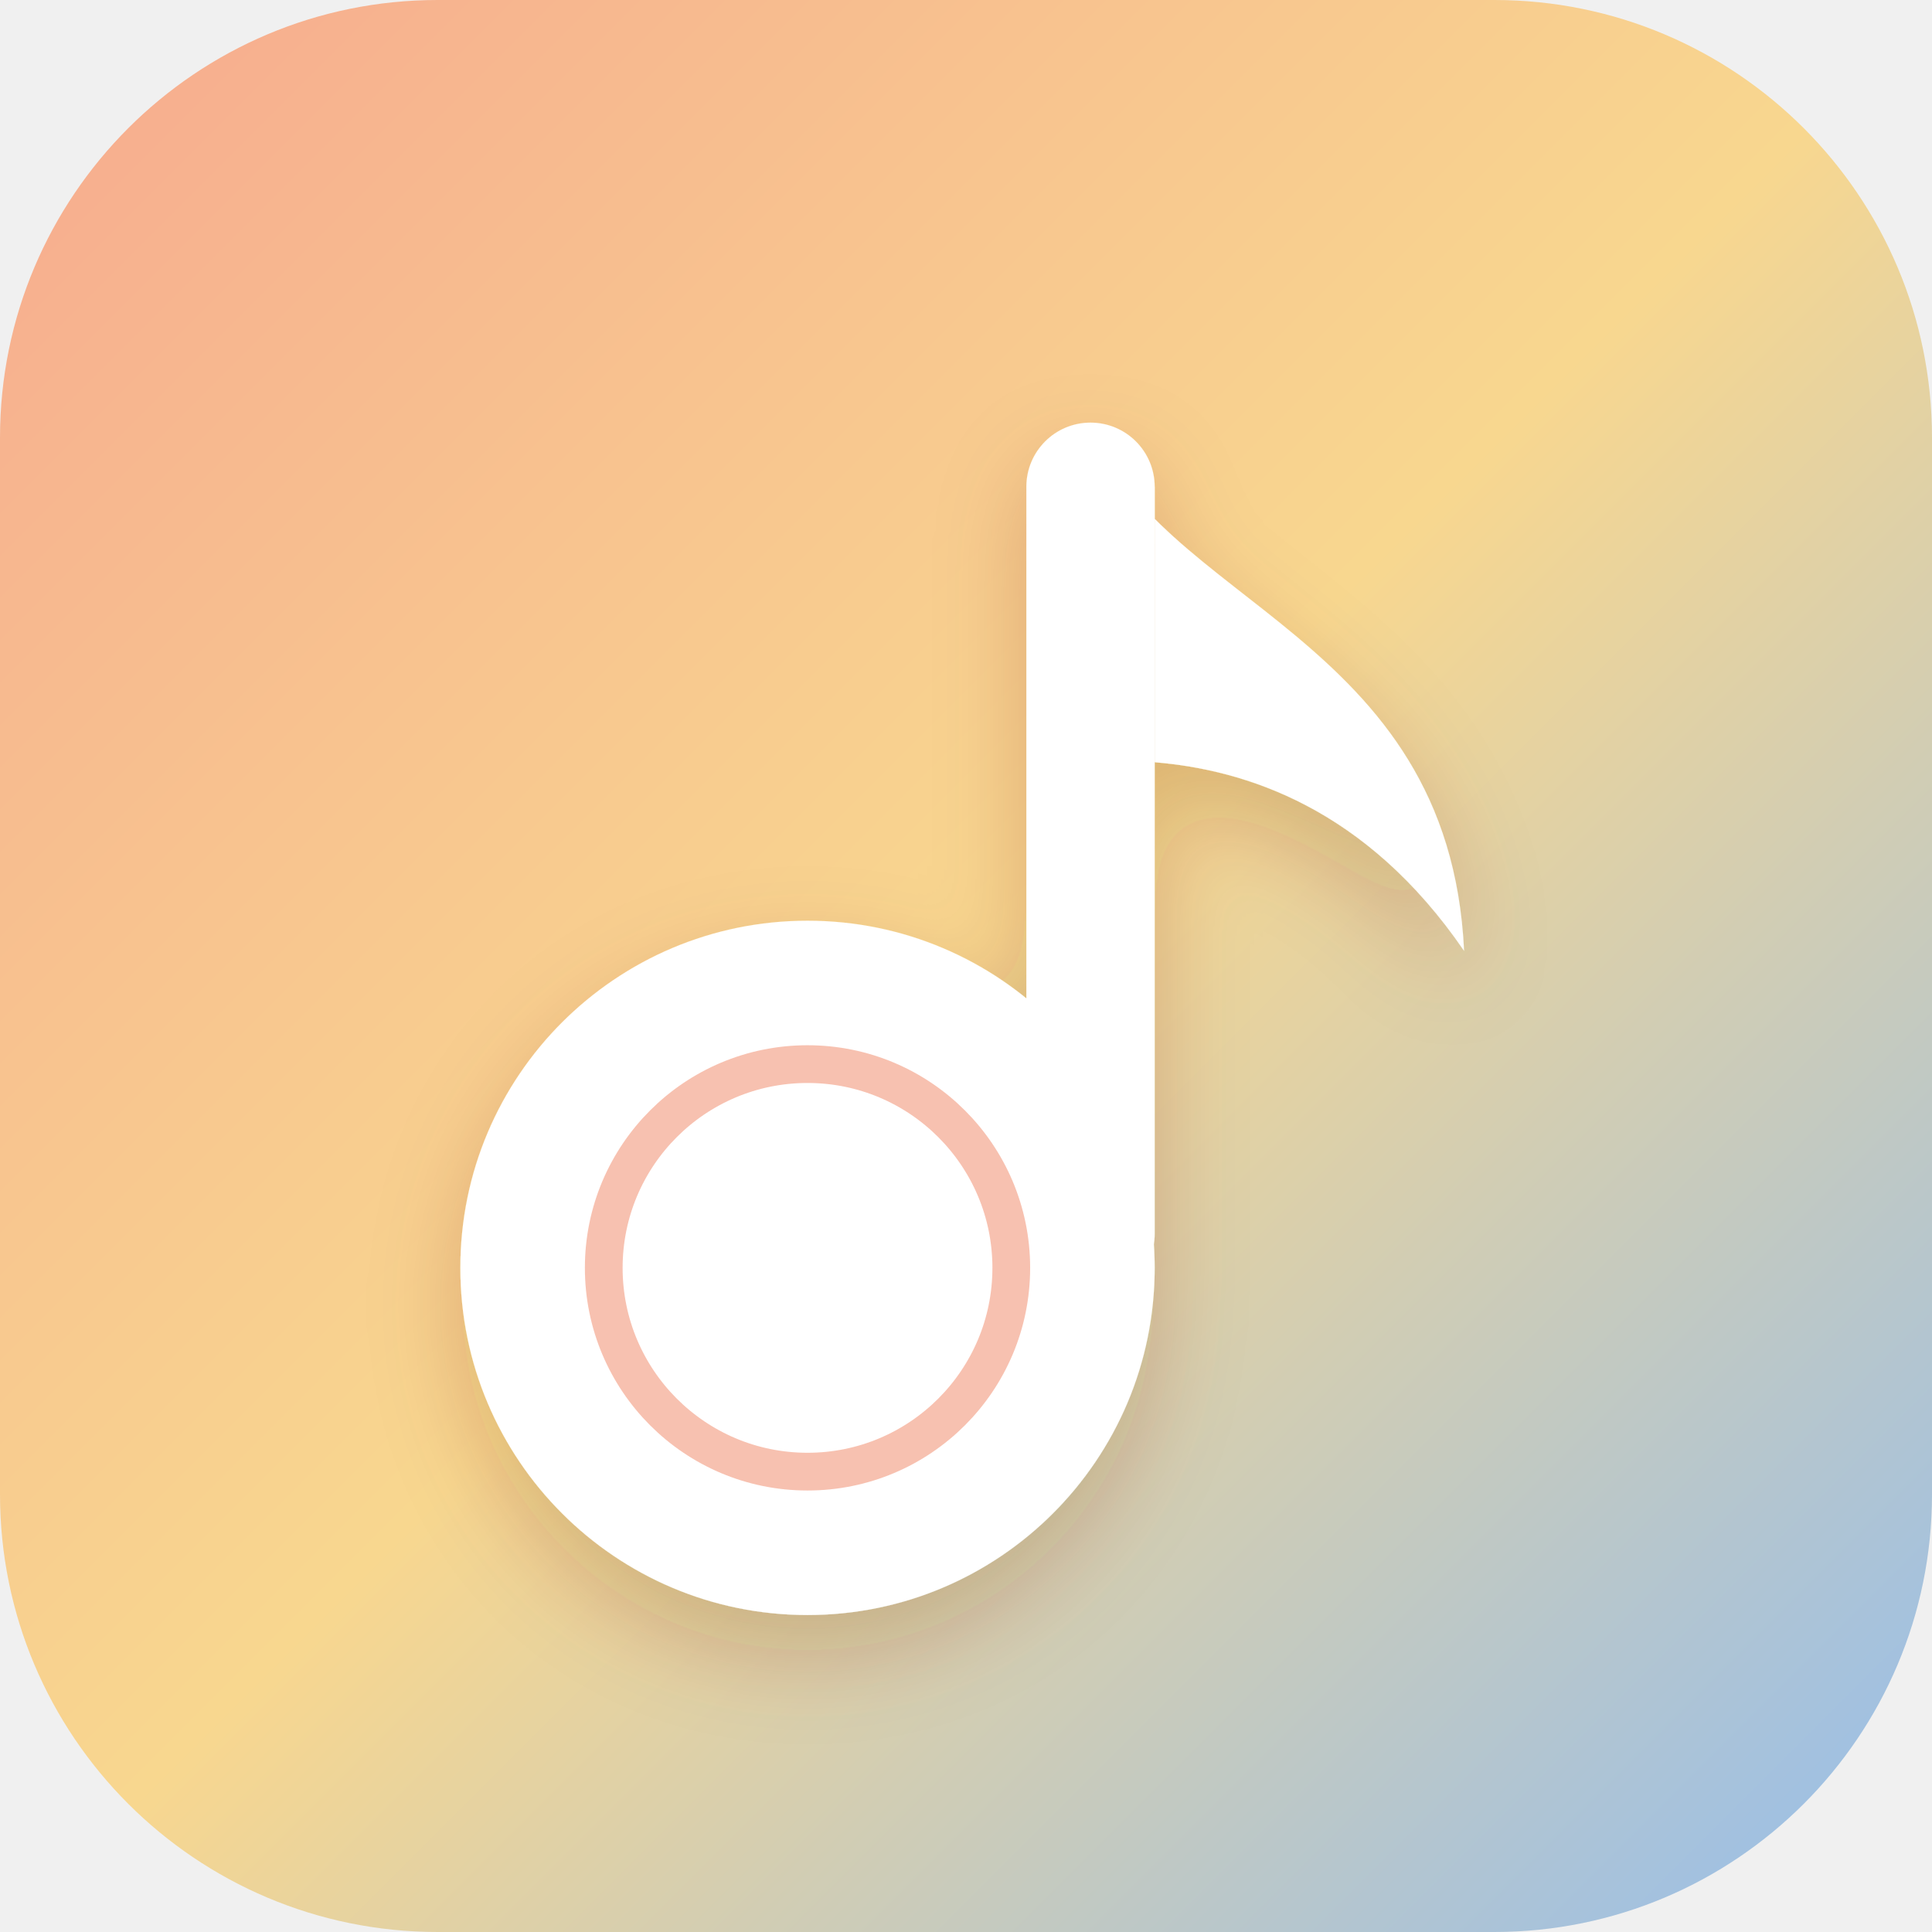
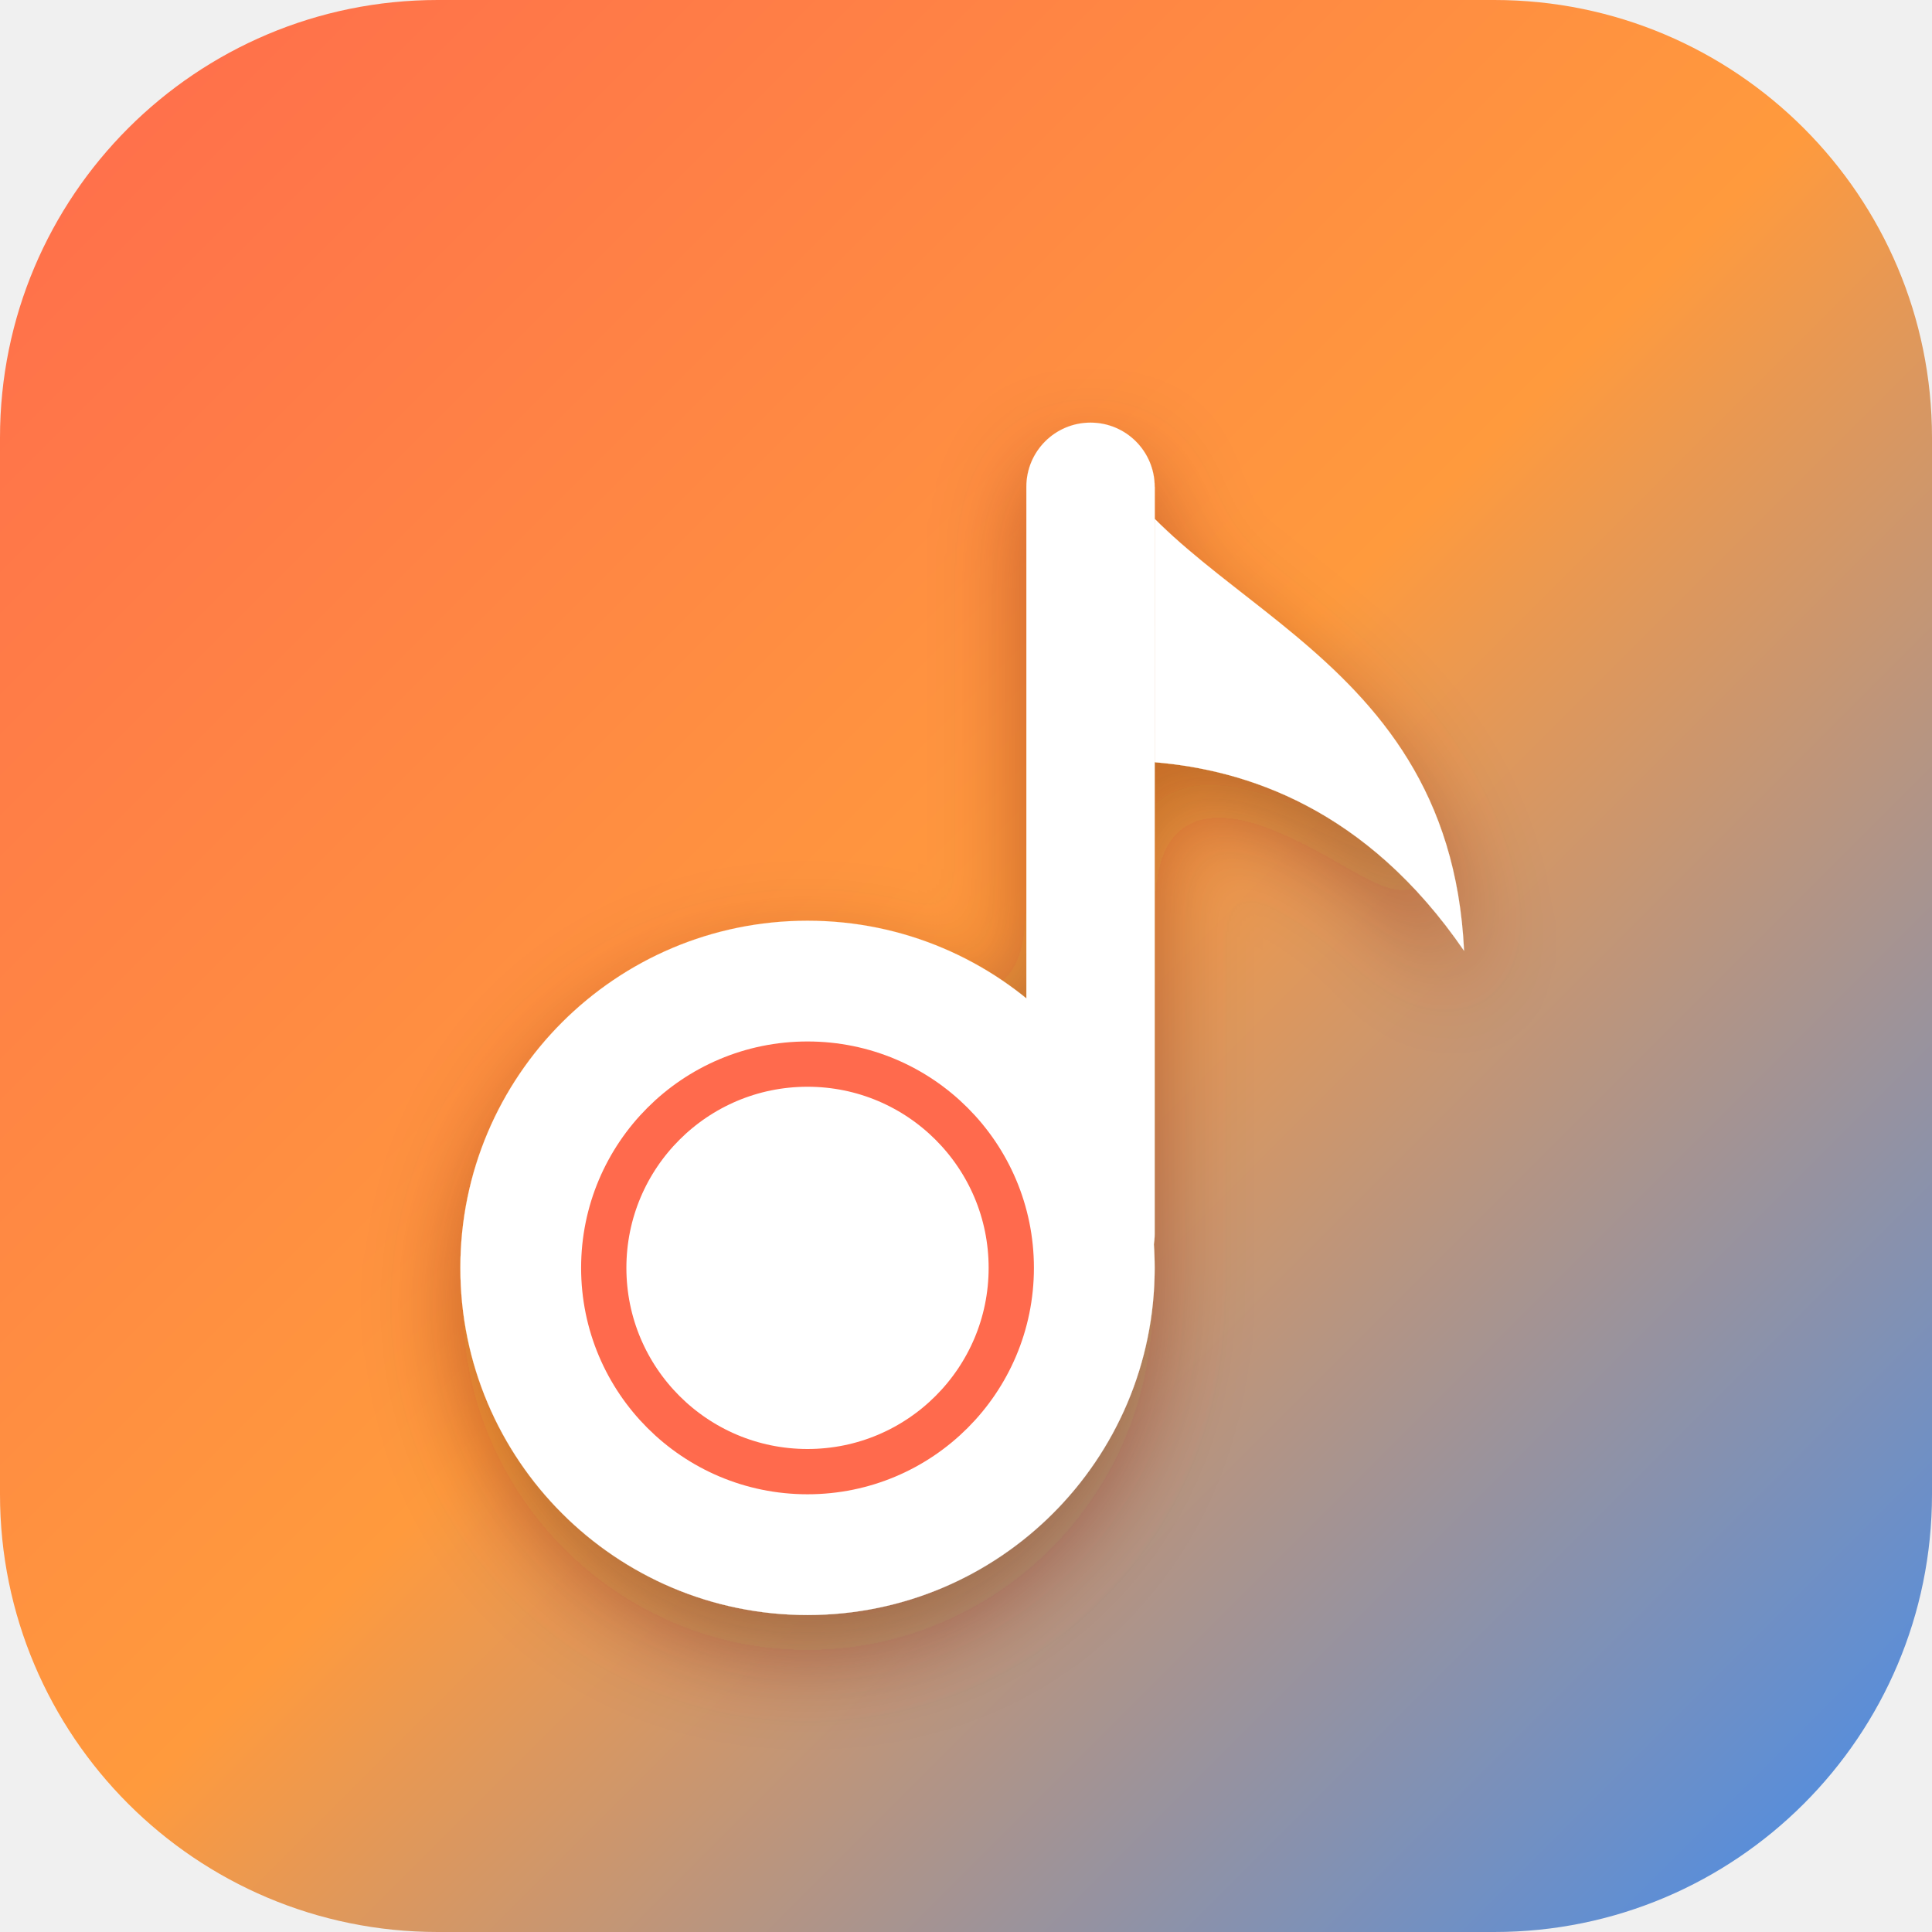
<svg xmlns="http://www.w3.org/2000/svg" viewBox="0 0 512 512" width="512" height="512">
  <defs>
    <linearGradient id="bg" x1="0" y1="0" x2="1" y2="1">
-       <stop offset="0" stop-color="#F7A98F" />
-       <stop offset=".5" stop-color="#F8D78F" />
-       <stop offset="1" stop-color="#93BDEE" />
+       <stop offset="0" stop-color="#FF6A4D" />
+       <stop offset=".5" stop-color="#FF9A3D" />
+       <stop offset="1" stop-color="#3F8CF2" />
    </linearGradient>
    <filter id="sh" x="-20%" y="-20%" width="140%" height="140%">
-       <feDropShadow dx="0" dy="10" stdDeviation="12" flood-color="#6E2A12" flood-opacity=".2" />
+       <feDropShadow dx="0" dy="10" stdDeviation="12" flood-color="#5A1C08" flood-opacity=".38" />
    </filter>
  </defs>
  <rect width="512" height="512" rx="116" fill="url(#bg)" />
  <g filter="url(#sh)" fill="#FFFFFF">
    <circle cx="214" cy="336" r="92" />
    <rect x="272" y="112" width="34" height="232" rx="17" />
    <path d="M289 112 C306 160 384 168 388 252 C362 214 330 204 306 202 L306 129 Z" />
  </g>
-   <circle cx="214" cy="336" r="54" fill="none" stroke="#F4A78F" stroke-opacity=".7" stroke-width="10" />
+   <circle cx="214" cy="336" r="54" fill="none" stroke="#FF6A4D" stroke-width="12" />
</svg>
